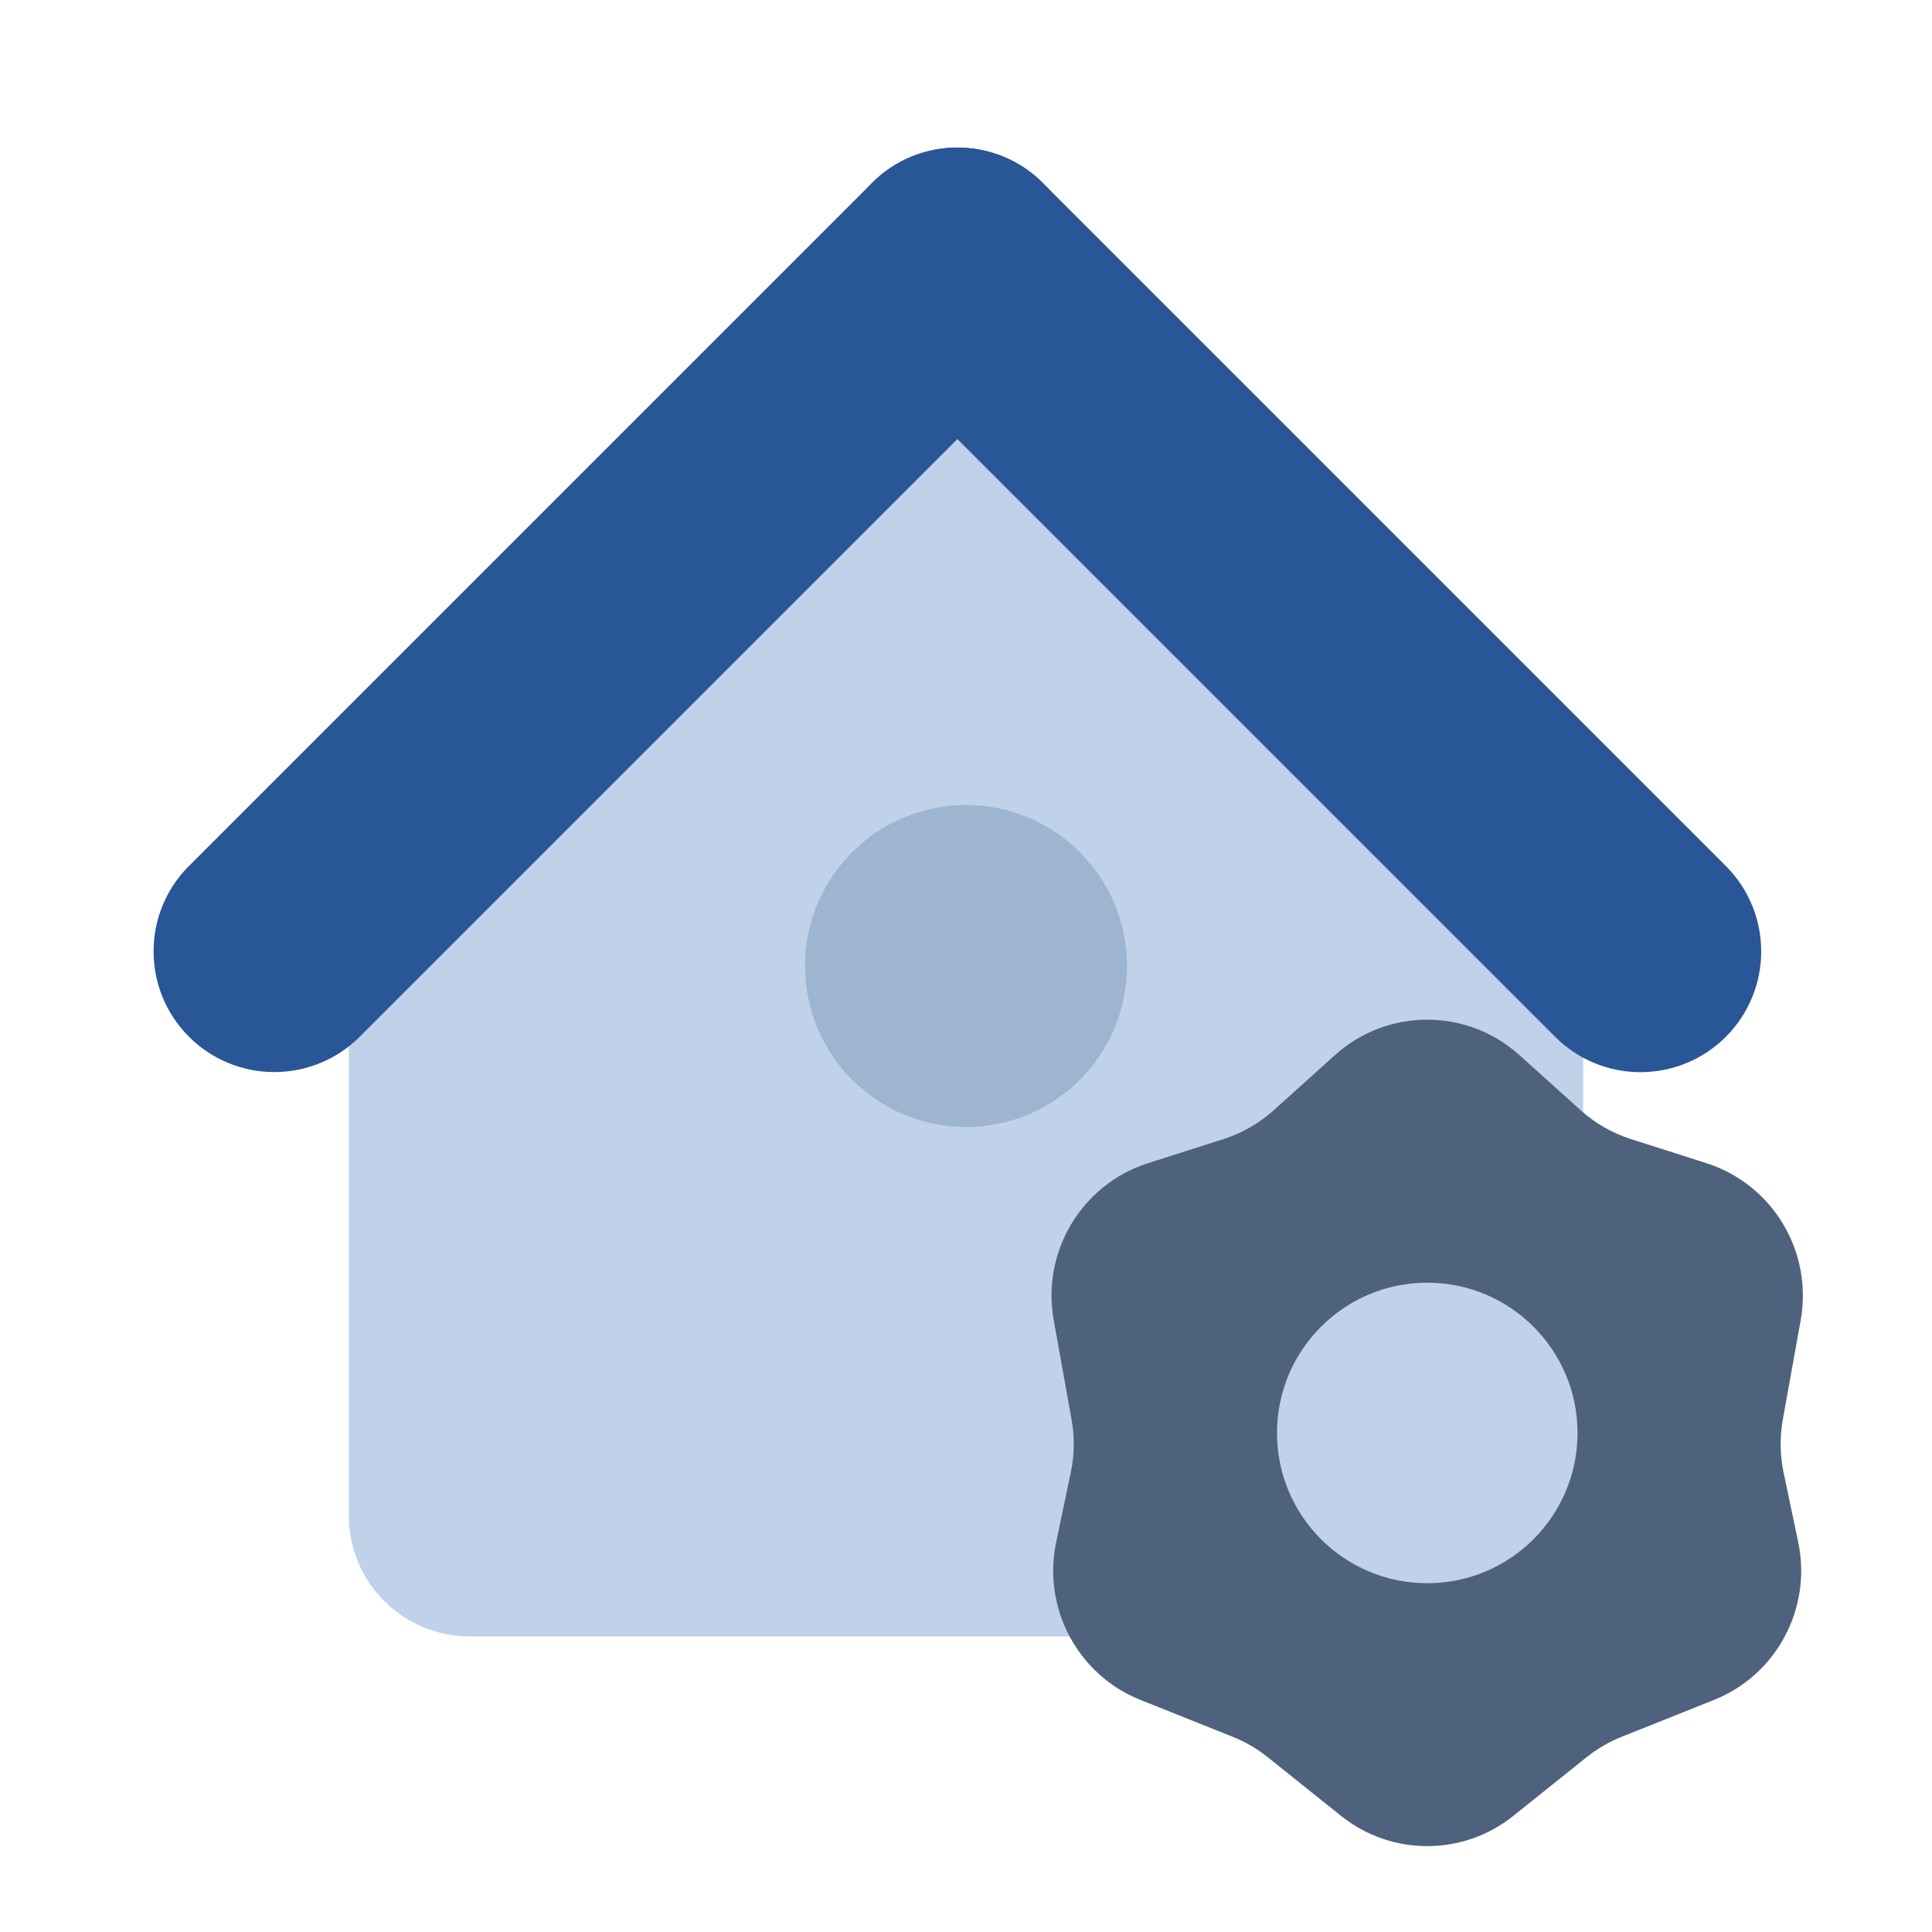
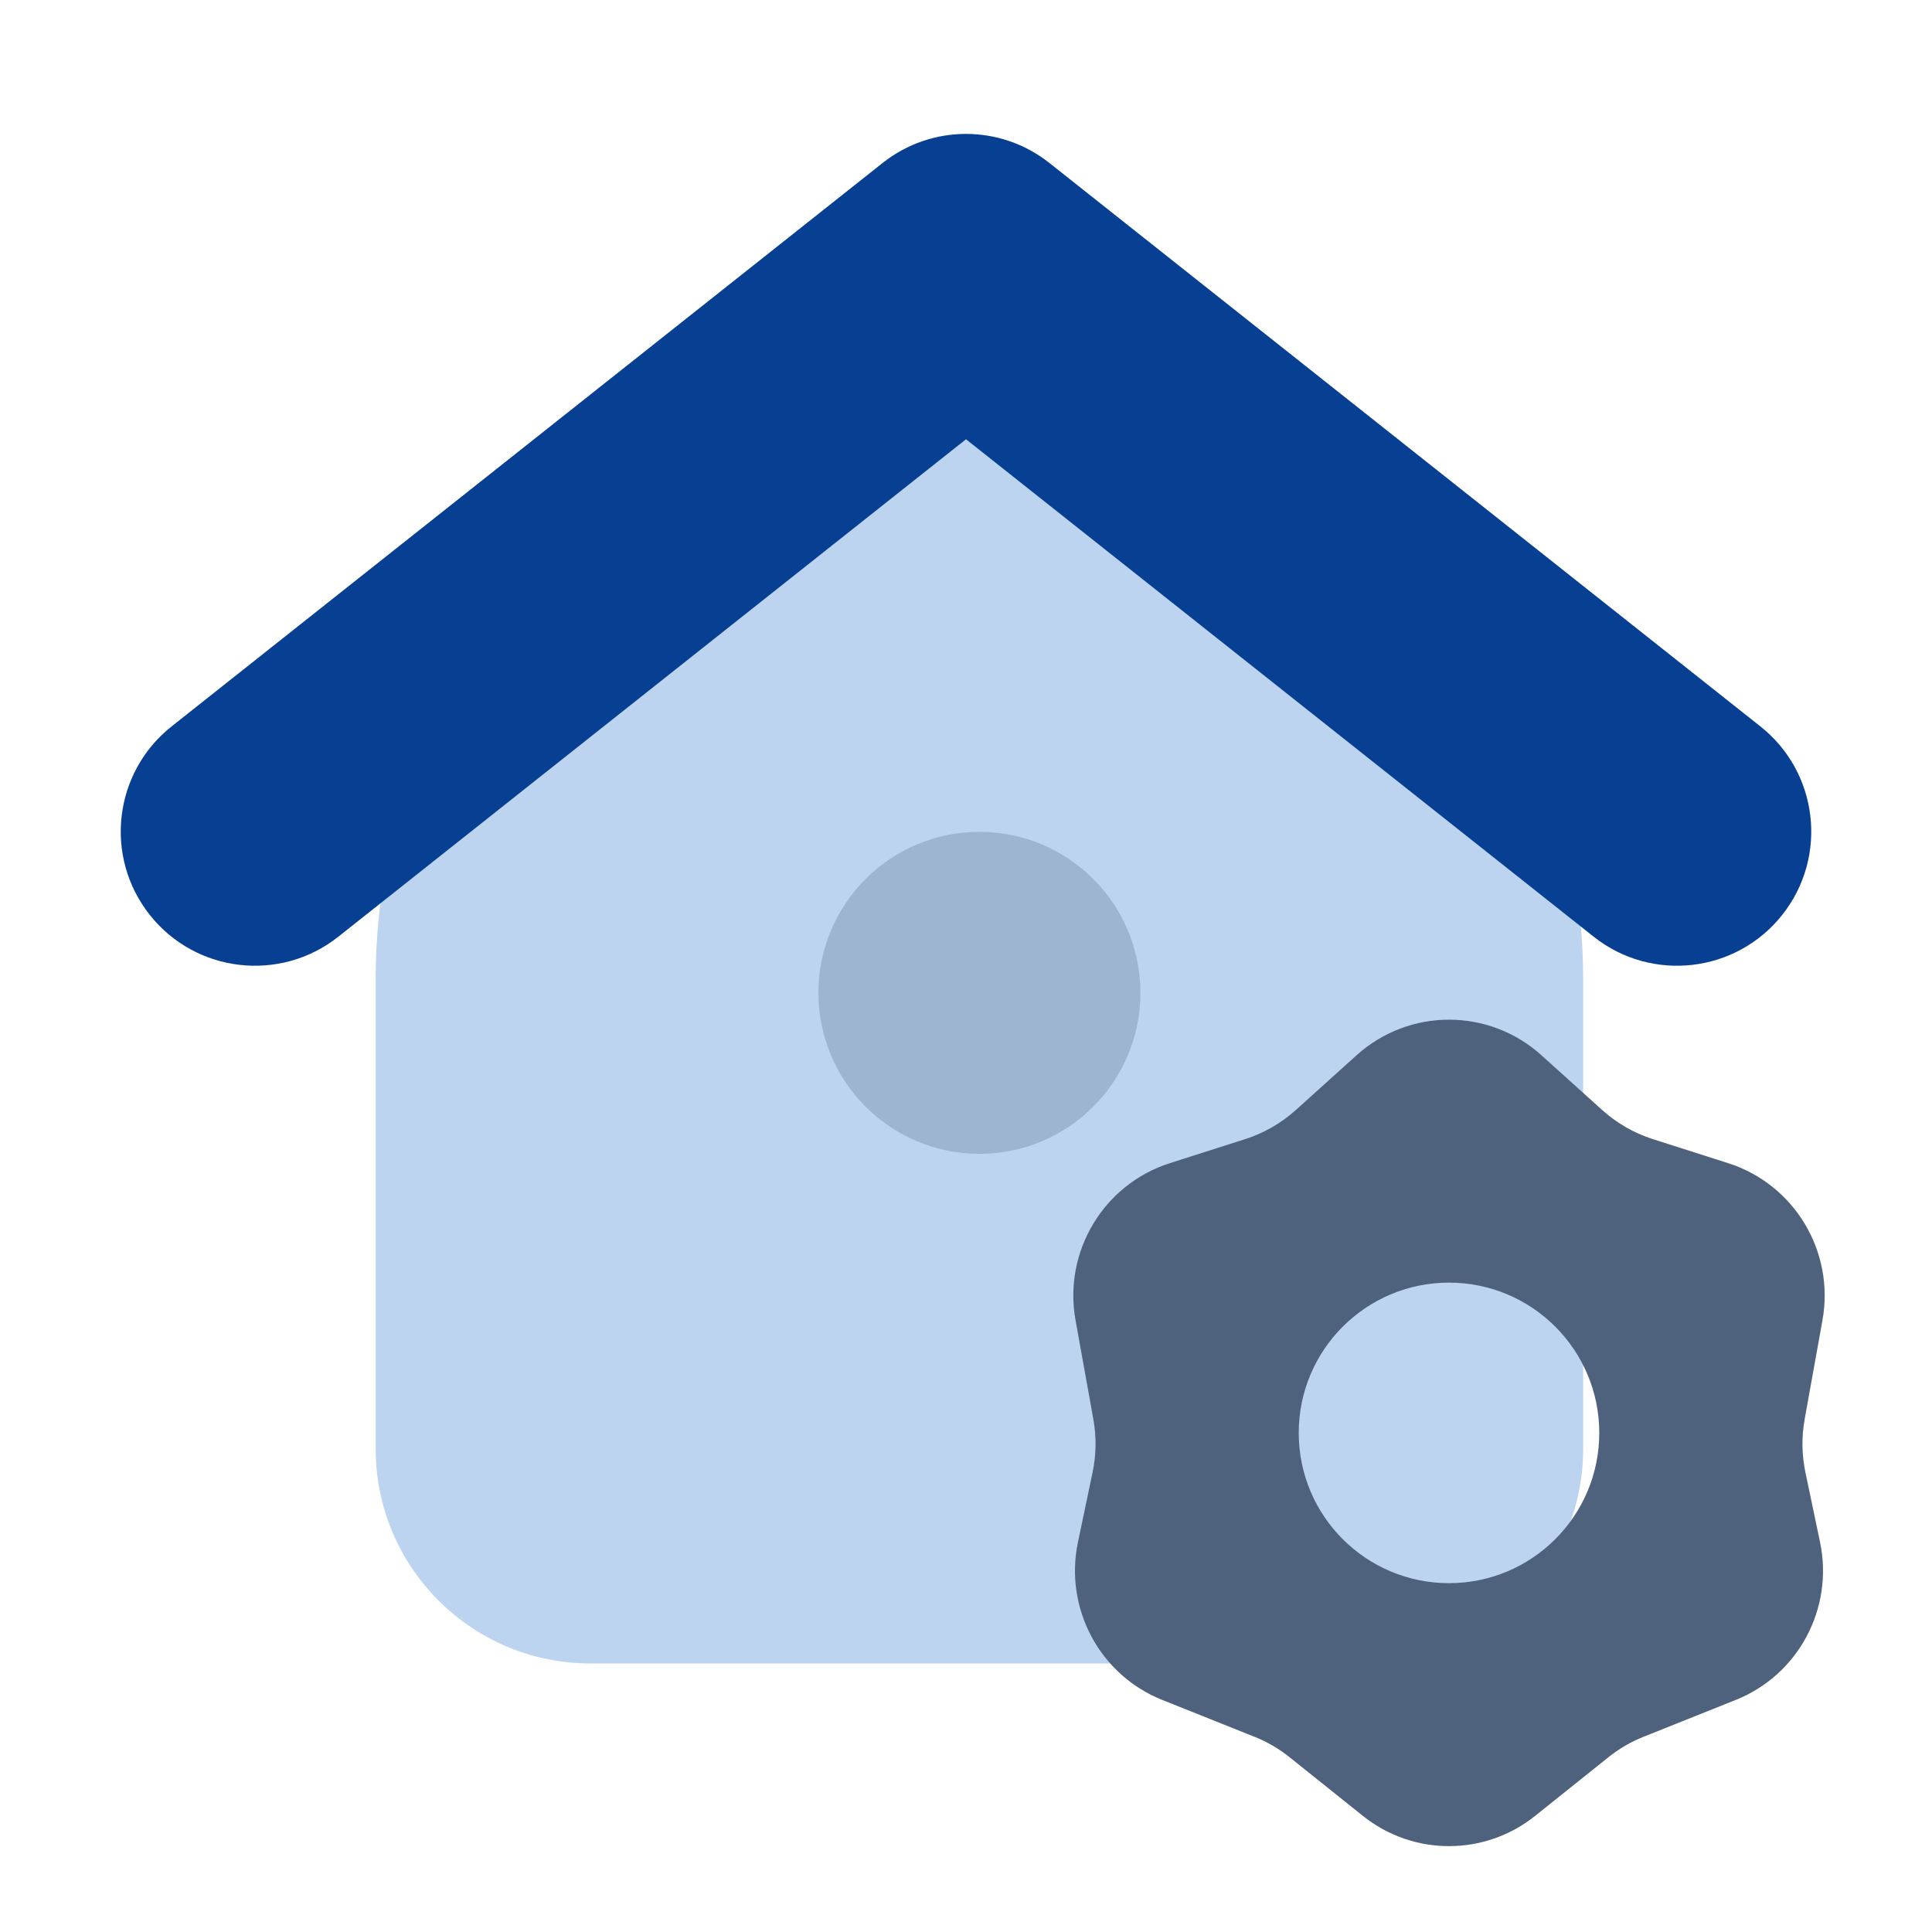
<svg xmlns="http://www.w3.org/2000/svg" width="36" height="36" viewBox="0 0 36 36" fill="none">
-   <path d="M6.5 18.492C6.5 12.279 11.537 7.242 17.75 7.242H18.25C24.463 7.242 29.5 12.279 29.5 18.492V28.242C29.5 29.485 28.493 30.492 27.25 30.492H8.75C7.507 30.492 6.5 29.485 6.5 28.242V18.492Z" fill="#C0D2E9" />
-   <path d="M16.249 6.591C15.37 5.712 15.37 4.288 16.249 3.409C17.128 2.53 18.552 2.53 19.431 3.409L32.159 16.137C33.037 17.016 33.037 18.44 32.159 19.319C31.28 20.198 29.855 20.198 28.977 19.319L16.249 6.591Z" fill="#295697" />
-   <path d="M19.431 6.59C20.309 5.711 20.309 4.286 19.431 3.408C18.552 2.529 17.127 2.529 16.249 3.408L3.521 16.136C2.642 17.014 2.642 18.439 3.521 19.318C4.399 20.196 5.824 20.196 6.703 19.318L19.431 6.59Z" fill="#295697" />
-   <circle cx="18" cy="18" r="3" fill="#9EB5D1" />
-   <path fill-rule="evenodd" clip-rule="evenodd" d="M24.874 19.661C25.853 18.78 27.335 18.78 28.313 19.661L29.451 20.686C29.722 20.93 30.042 21.114 30.389 21.225L31.799 21.675C33.032 22.07 33.782 23.322 33.553 24.601L33.221 26.446C33.162 26.775 33.167 27.112 33.235 27.439L33.507 28.736C33.766 29.969 33.103 31.209 31.939 31.675L30.217 32.363C29.982 32.457 29.762 32.585 29.564 32.743L28.199 33.836C27.26 34.588 25.928 34.588 24.988 33.836L23.623 32.743C23.425 32.585 23.205 32.457 22.97 32.363L21.249 31.675C20.084 31.209 19.422 29.969 19.68 28.736L19.952 27.439C20.021 27.112 20.026 26.775 19.966 26.446L19.635 24.601C19.405 23.322 20.156 22.07 21.389 21.675L22.798 21.225C23.145 21.114 23.465 20.93 23.736 20.686L24.874 19.661ZM26.595 29.501C28.141 29.501 29.395 28.248 29.395 26.701C29.395 25.155 28.141 23.901 26.595 23.901C25.049 23.901 23.795 25.155 23.795 26.701C23.795 28.248 25.049 29.501 26.595 29.501Z" fill="#4E627D" />
+   <path d="M7 18.246C7 12.032 12.037 6.996 18.25 6.996C24.463 6.996 29.5 12.032 29.5 18.246V26.996C29.5 29.205 27.709 30.996 25.5 30.996H11C8.791 30.996 7 29.205 7 26.996V18.246Z" fill="#BDD4F1" />
+   <path d="M15.25 18.5C15.25 16.843 16.593 15.5 18.25 15.5C19.907 15.5 21.25 16.843 21.25 18.5C21.25 20.157 19.907 21.5 18.25 21.5C16.593 21.5 15.25 20.157 15.25 18.5Z" fill="#9EB5D1" />
+   <path fill-rule="evenodd" clip-rule="evenodd" d="M16.447 3.036C17.357 2.315 18.643 2.315 19.553 3.036L32.803 13.536C33.885 14.394 34.067 15.966 33.209 17.048C32.352 18.13 30.779 18.312 29.697 17.455L18 8.185L6.303 17.455C5.221 18.312 3.648 18.13 2.791 17.048C1.933 15.966 2.115 14.394 3.197 13.536L16.447 3.036Z" fill="#074093" />
+   <path fill-rule="evenodd" clip-rule="evenodd" d="M25.28 19.661C26.259 18.78 27.741 18.78 28.72 19.661L29.857 20.686C30.129 20.93 30.448 21.114 30.796 21.225L32.205 21.675C33.438 22.07 34.189 23.322 33.959 24.601L33.627 26.446C33.568 26.775 33.573 27.112 33.642 27.439L33.914 28.736C34.172 29.969 33.51 31.209 32.345 31.675L30.623 32.363C30.388 32.457 30.168 32.585 29.971 32.743L28.605 33.836C27.666 34.588 26.334 34.588 25.395 33.836L24.029 32.743C23.832 32.585 23.612 32.457 23.377 32.363L21.655 31.675C20.49 31.209 19.828 29.969 20.086 28.736L20.358 27.439C20.427 27.112 20.432 26.775 20.373 26.446L20.041 24.601C19.811 23.322 20.562 22.07 21.795 21.675L23.204 21.225C23.552 21.114 23.871 20.93 24.143 20.686L25.28 19.661ZM27 29.5C28.547 29.5 29.8 28.247 29.8 26.7C29.8 25.154 28.547 23.9 27 23.9C25.454 23.9 24.2 25.154 24.2 26.7C24.2 28.247 25.454 29.5 27 29.5Z" fill="#4E627D" />
</svg>
